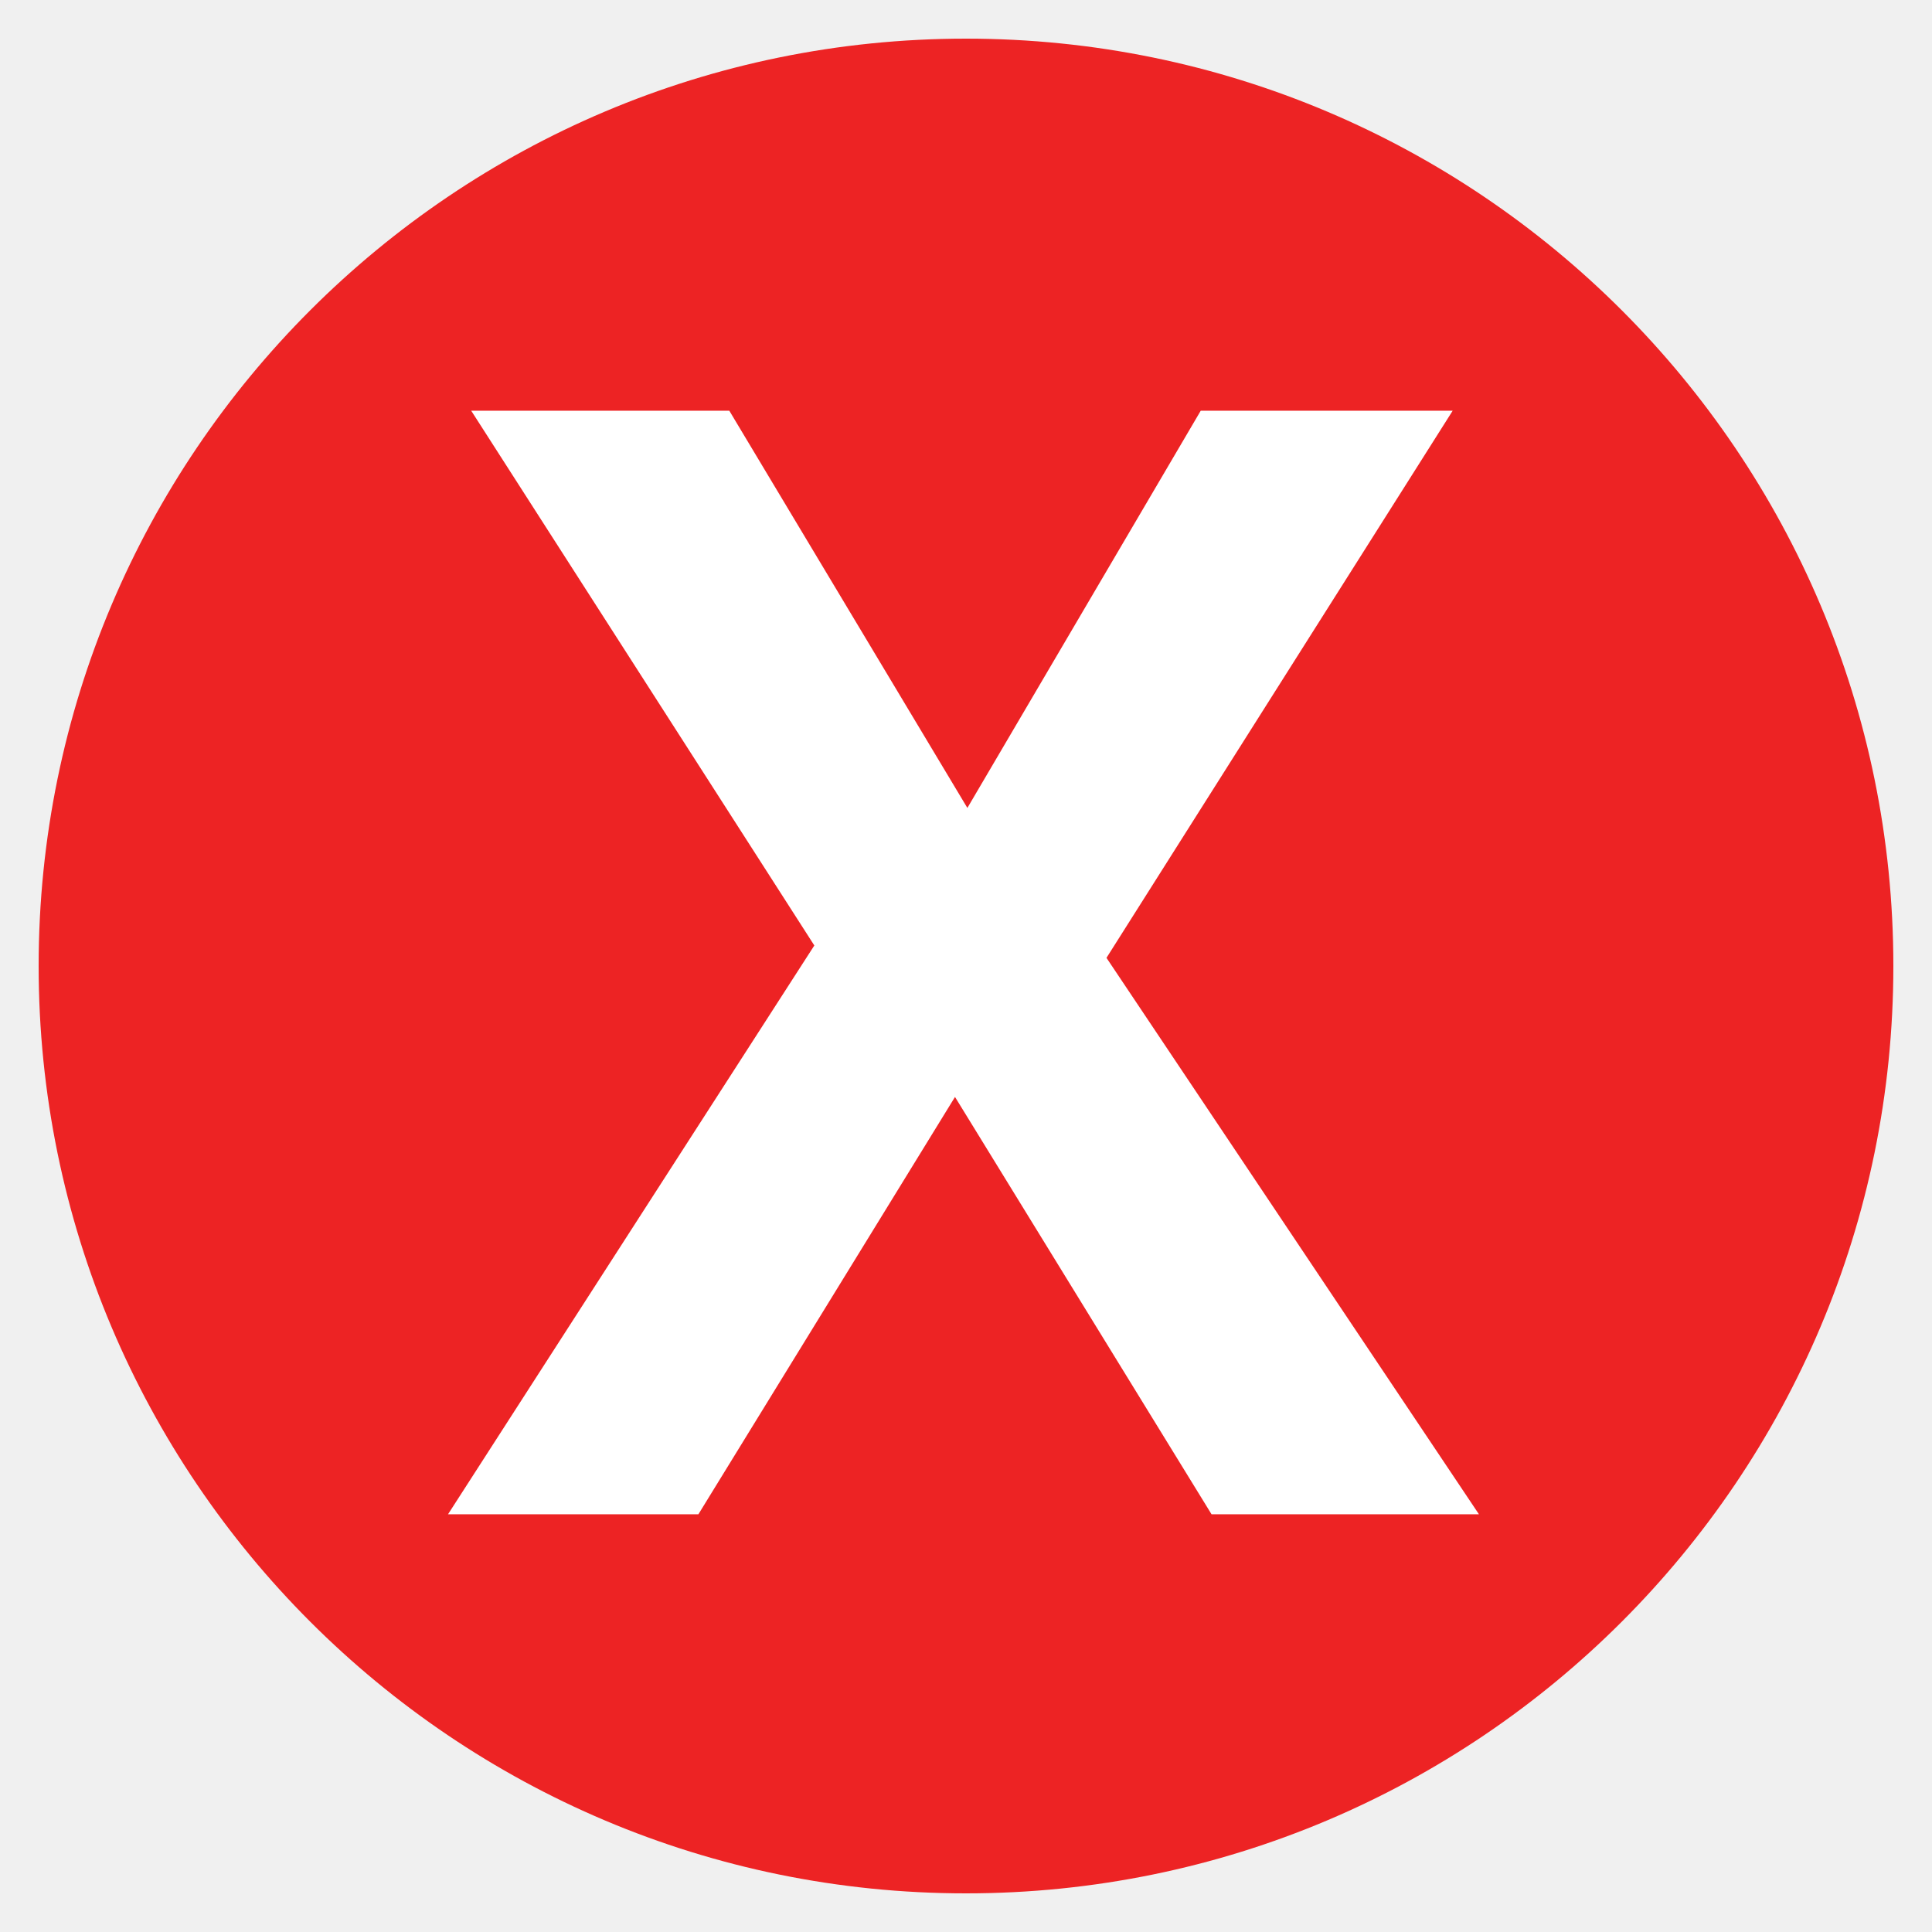
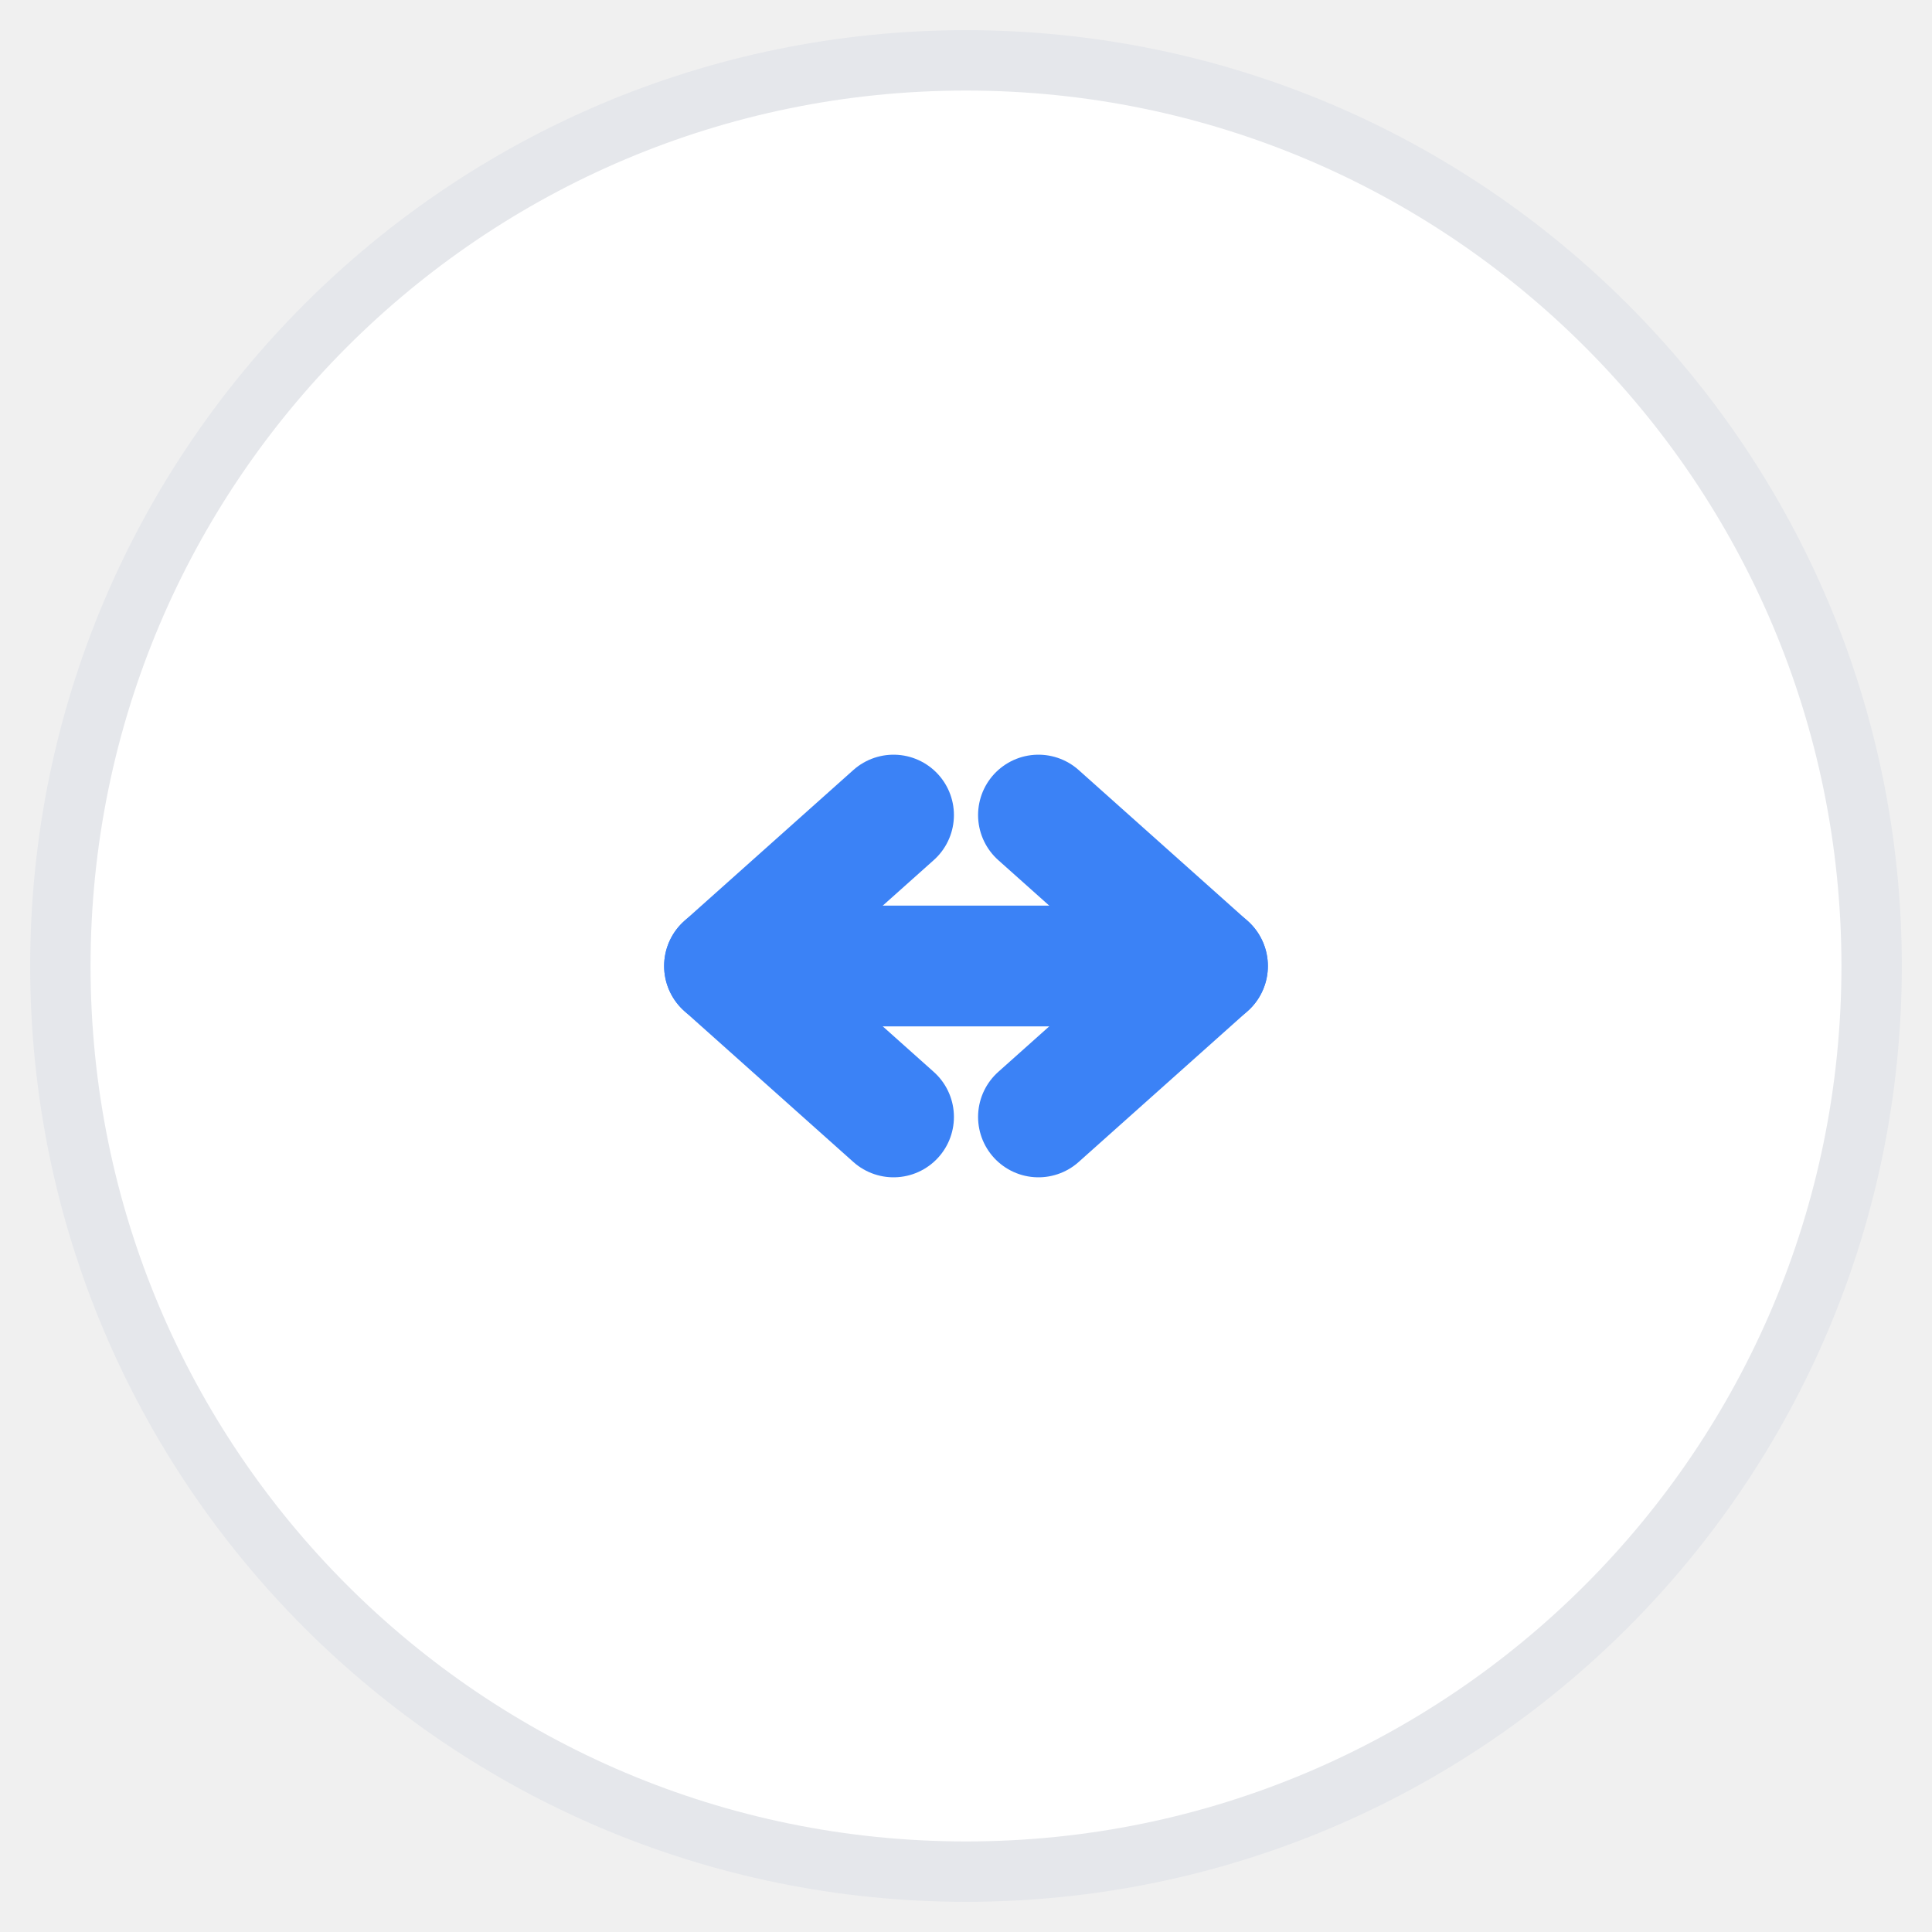
- <svg xmlns="http://www.w3.org/2000/svg" id="Layer_1" version="1.1" viewBox="0 0 500 500">
-   <defs>
-     <style>
-       .st0, .st1 {
-         isolation: isolate;
-       }
- 
-       .st2 {
-         fill: #ed2324;
-       }
- 
-       .st1 {
-         fill: #fff;
-         font-family: SegoeUI-Bold, 'Segoe UI';
-         font-size: 400px;
-         font-weight: 700;
-       }
-     </style>
-   </defs>
-   <circle id="Background" class="st2" cx="250" cy="250" r="240" />
-   <g class="st0">
-     <text class="st1" transform="translate(115.95 391.89)">
-       <tspan x="0" y="0">X</tspan>
-     </text>
+ <svg xmlns="http://www.w3.org/2000/svg" viewBox="0 0 32 32" width="32" height="32" aria-hidden="true">
+   <circle cx="16" cy="16" r="15" fill="#ffffff" stroke="#e5e7eb" stroke-width="1" />
+   <g fill="none" stroke="#3b82f6" stroke-width="2" stroke-linecap="round" stroke-linejoin="round">
+     <path d="M12 16h8" />
+     <path d="M12 16l2.8-2.5M12 16l2.8 2.5" />
+     <path d="M20 16l-2.8-2.5M20 16l-2.8 2.5" />
  </g>
</svg>
